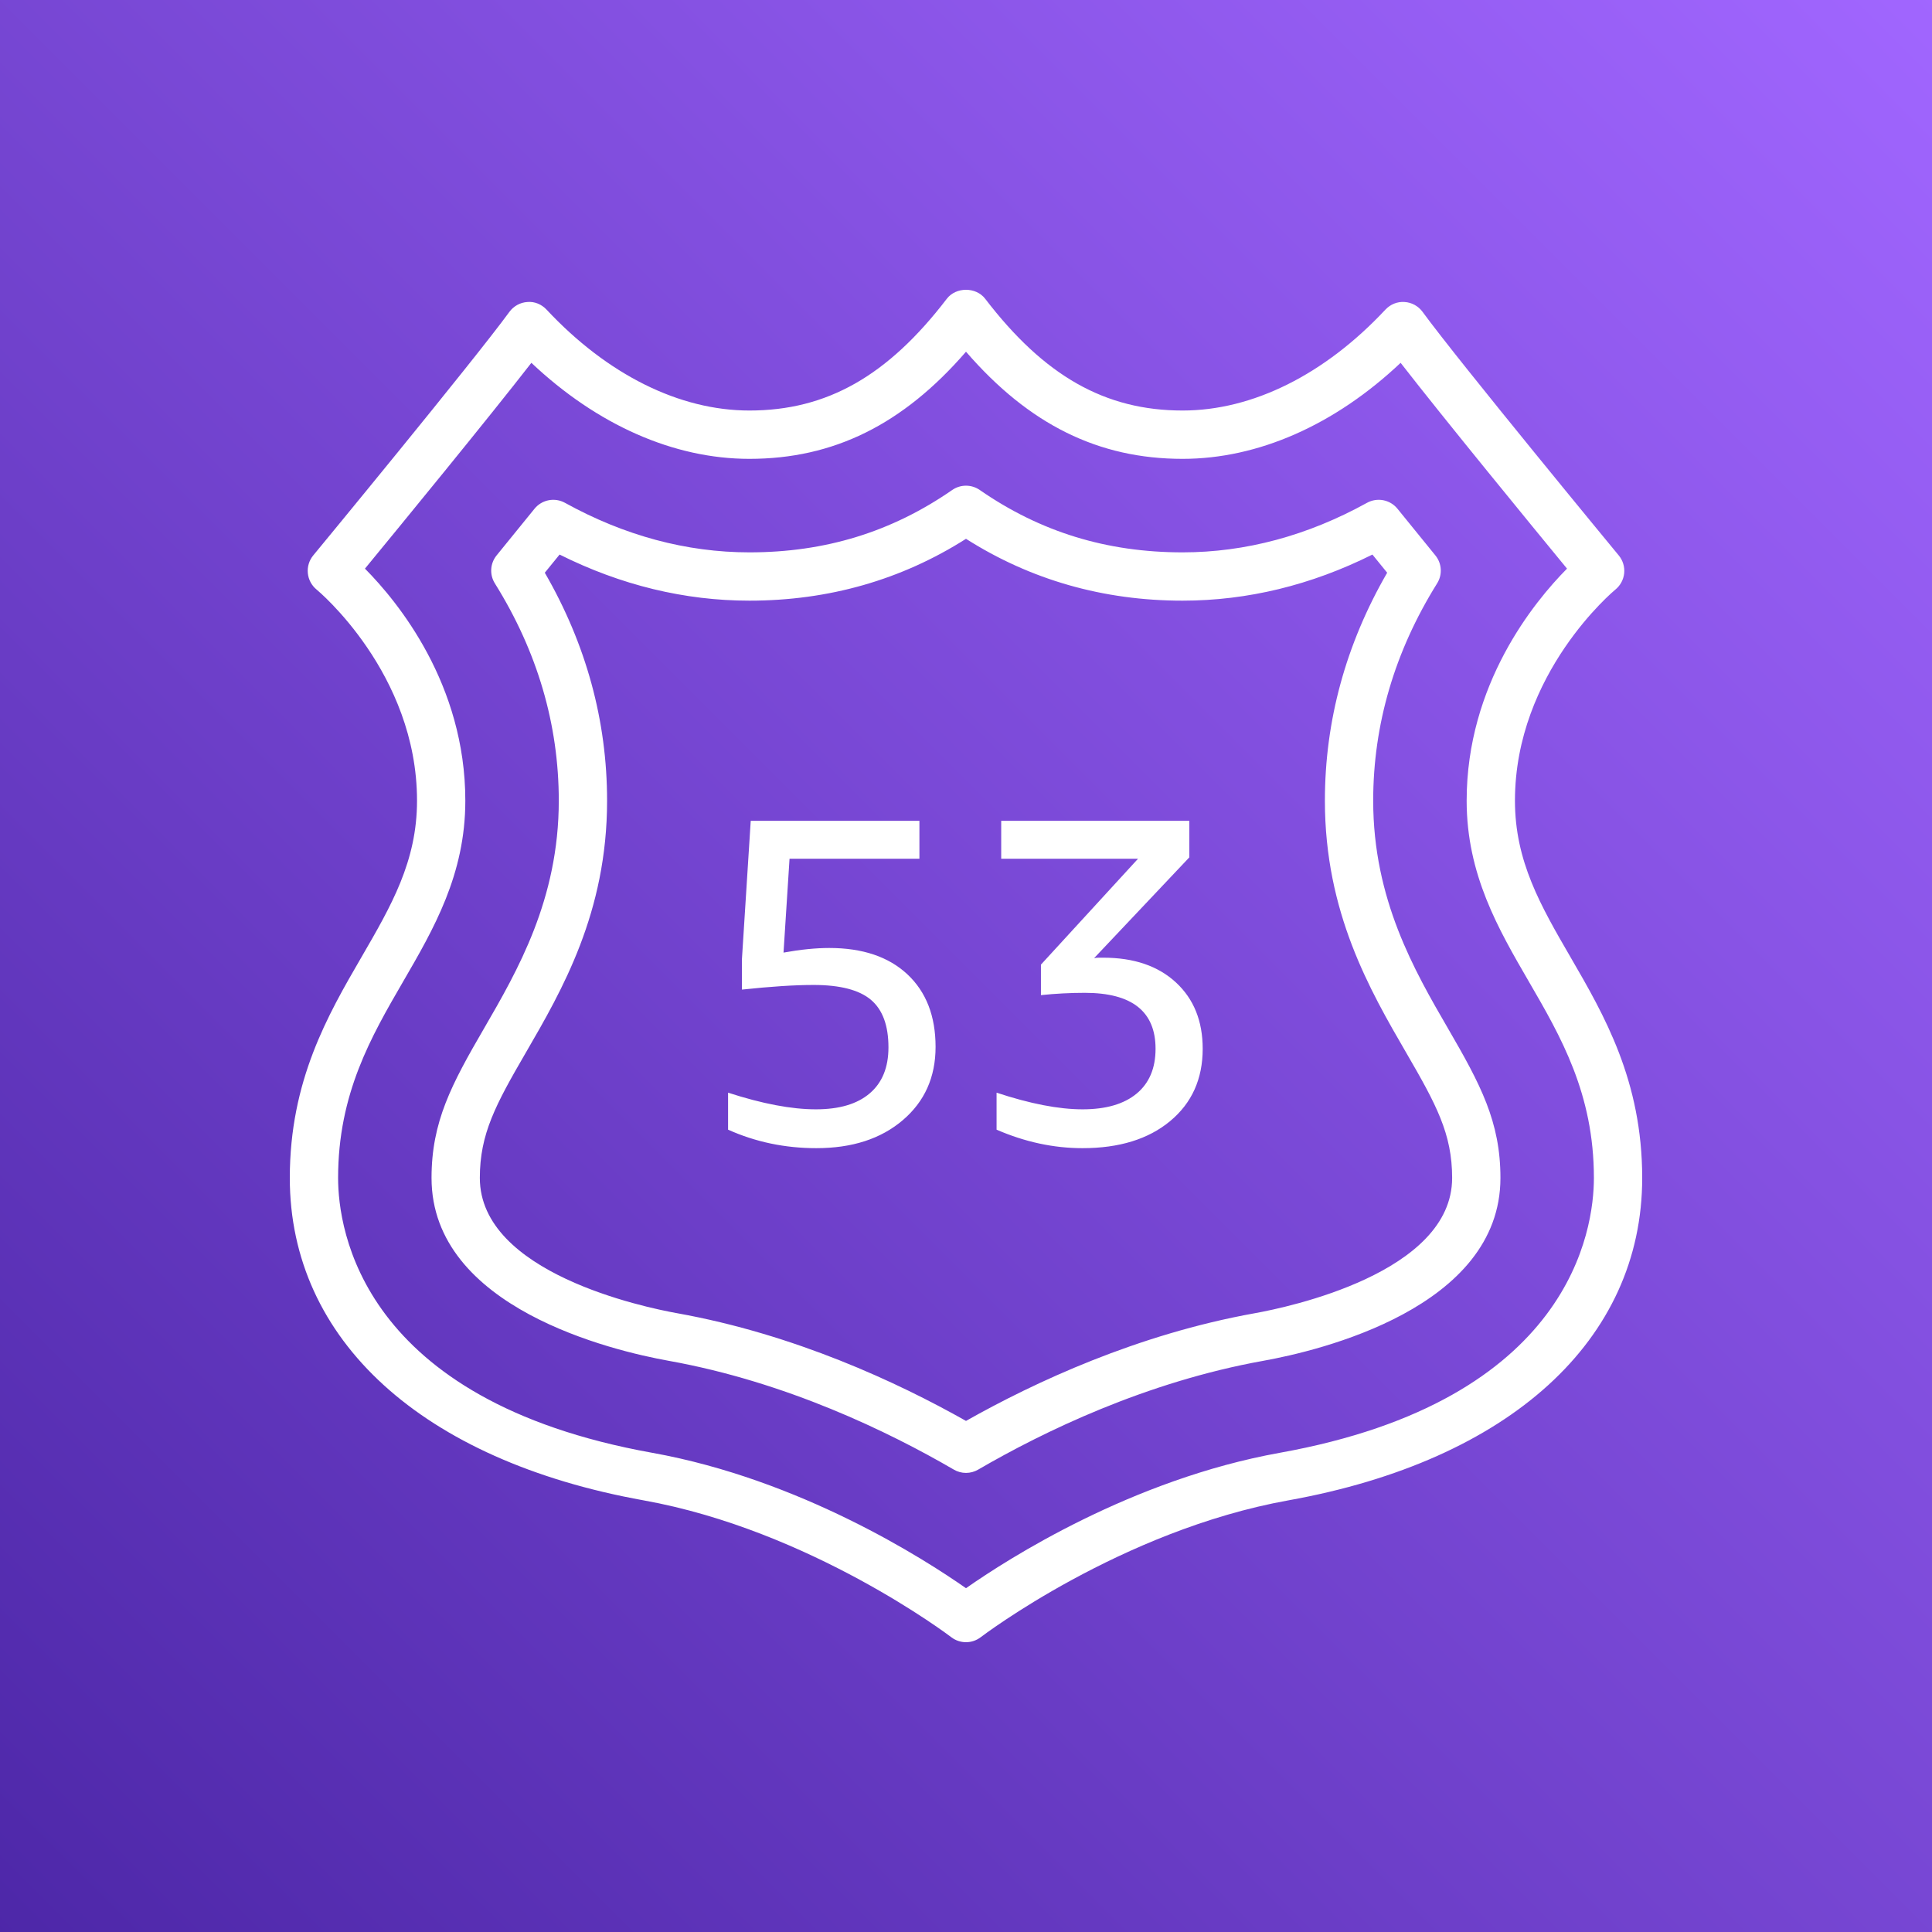
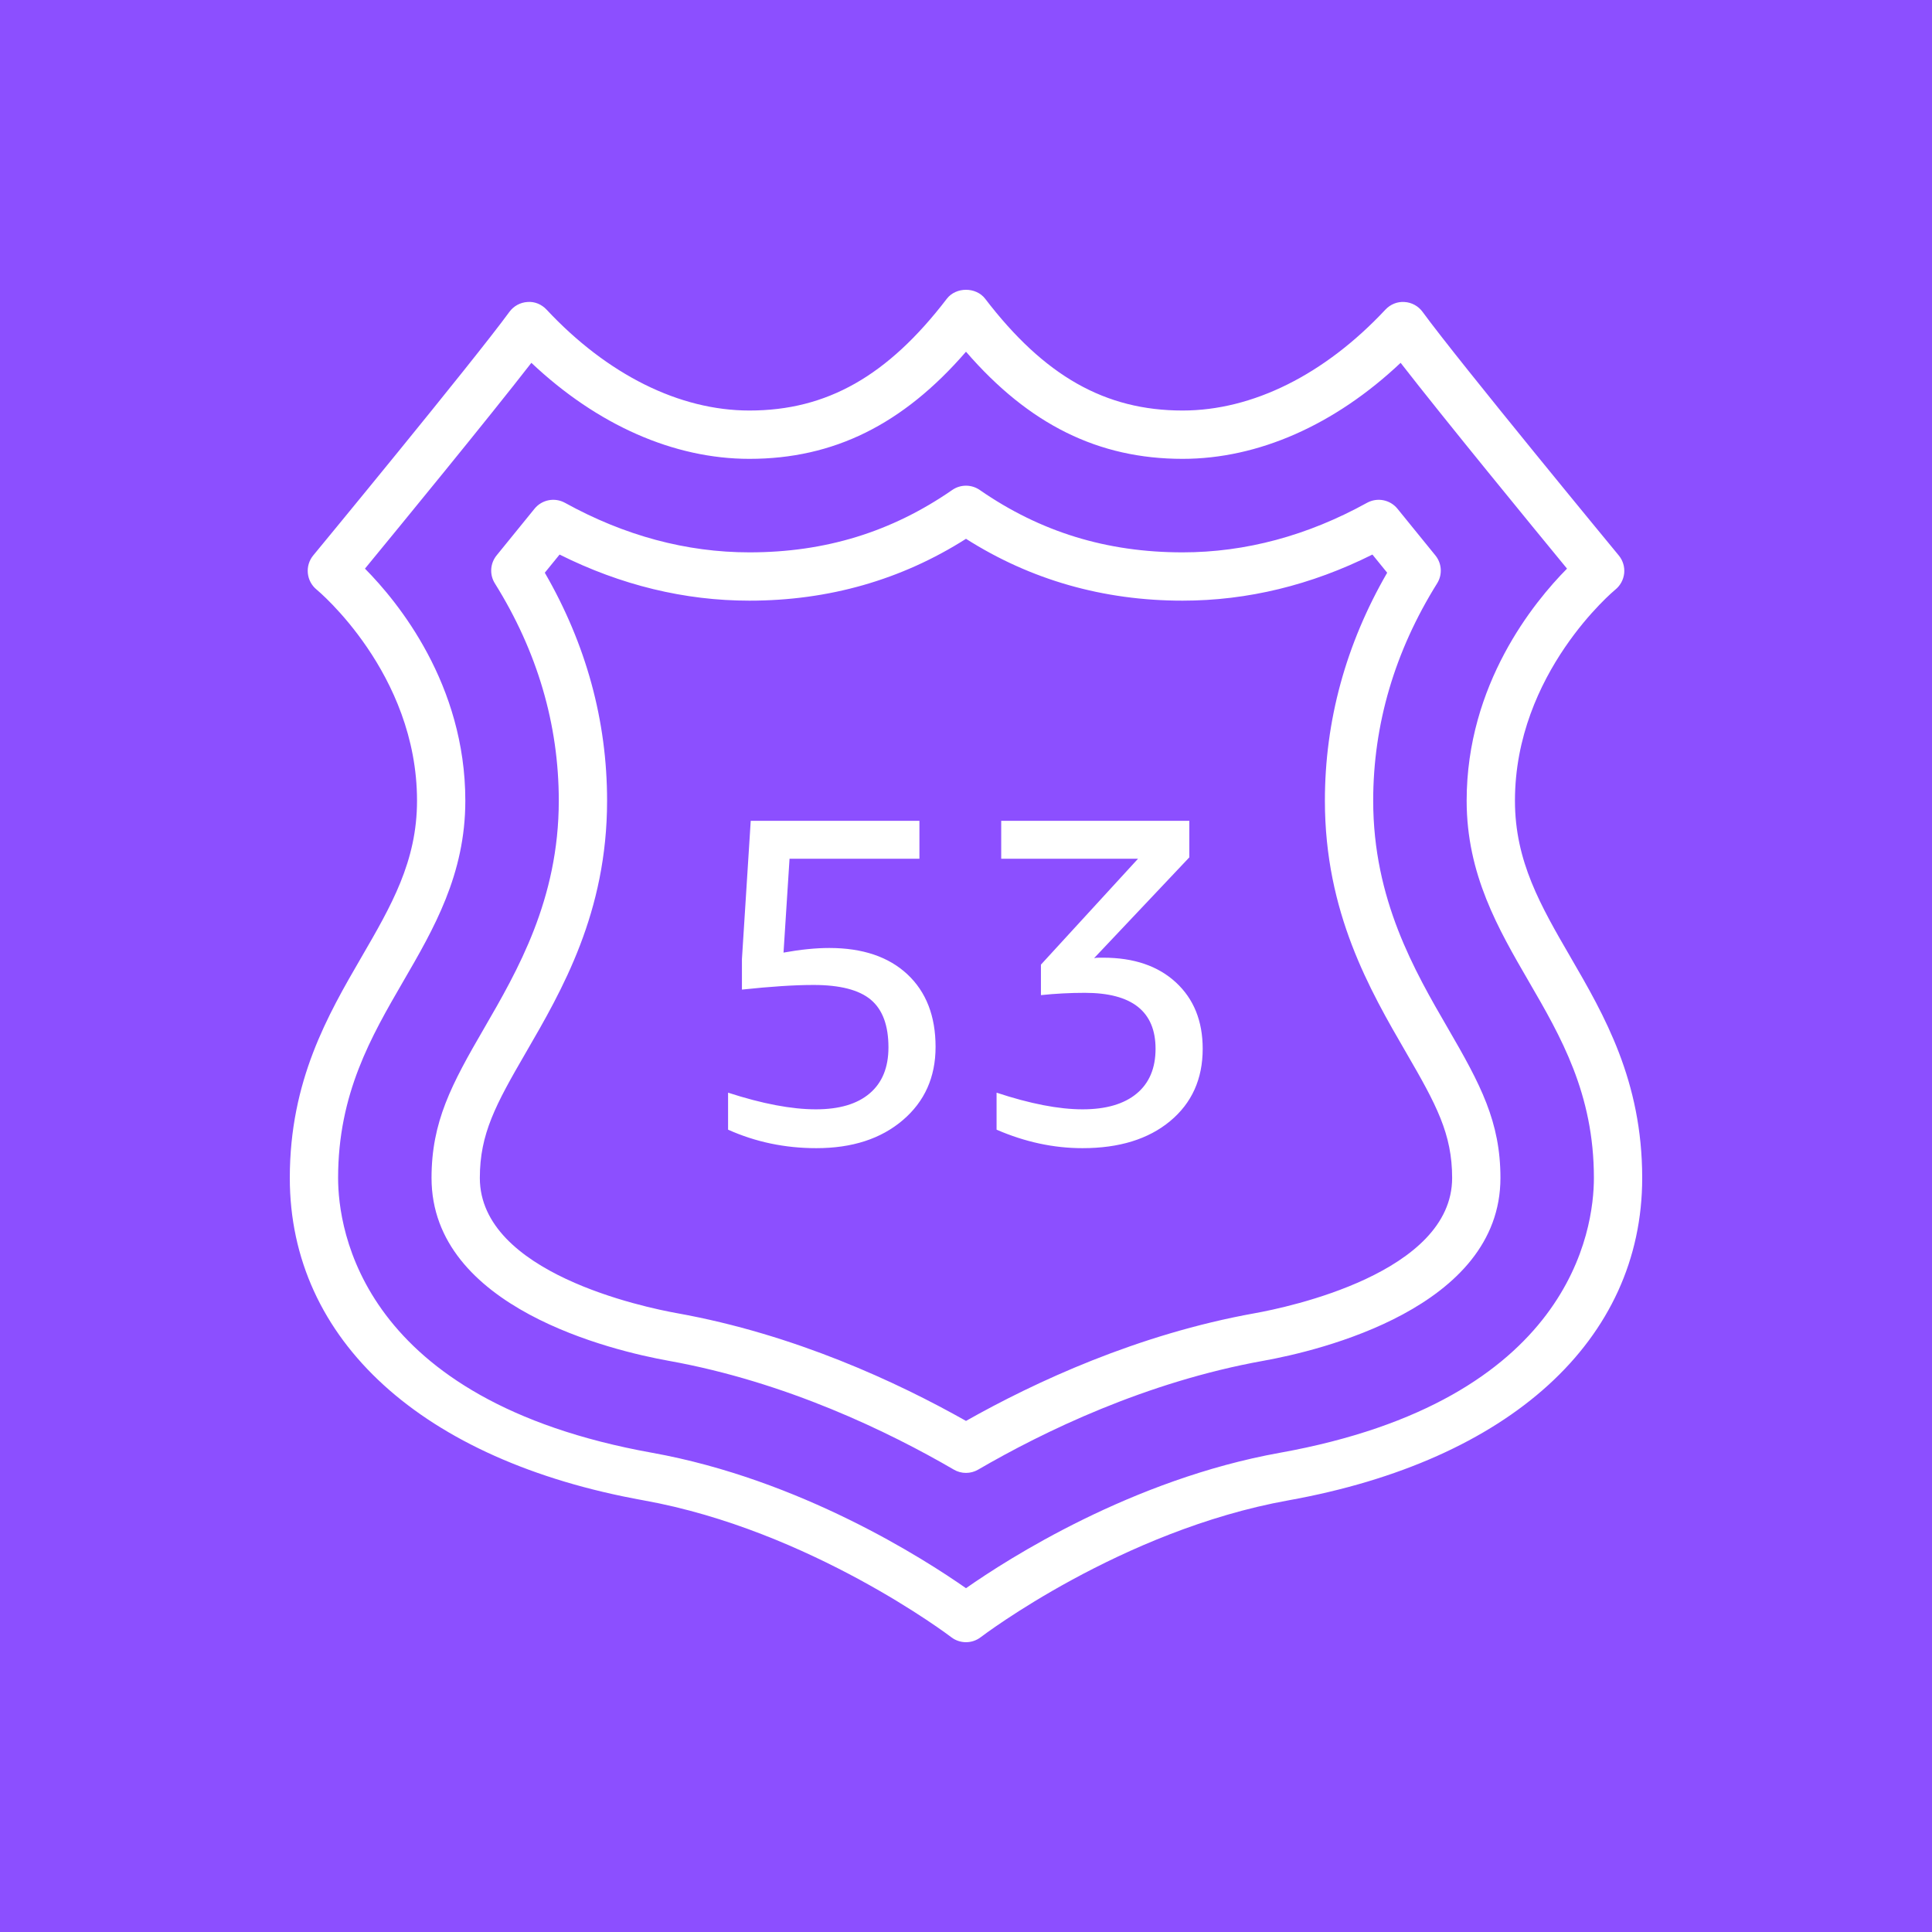
<svg xmlns="http://www.w3.org/2000/svg" width="80px" height="80px" viewBox="0 0 80 80" version="1.1">
-   <defs>
-     <linearGradient x1="0%" y1="100%" x2="100%" y2="0%" id="linearGradient-1">
-       <stop stop-color="#4D27A8" offset="0%" />
-       <stop stop-color="#A166FF" offset="100%" />
-     </linearGradient>
-   </defs>
  <g id="Icon-Architecture/64/Arch_Amazon-Route-53_64" stroke="none" stroke-width="1" fill="none" fill-rule="evenodd">
-     <g id="Icon-Architecture-BG/64/Networking-Content-Delivery" fill="url(#linearGradient-1)">
+     <g id="Icon-Architecture-BG/64/Networking-Content-Delivery" fill="#8C4FFF">
      <rect id="Rectangle" x="0" y="0" width="80" height="80" />
    </g>
    <path d="M48.692,40.68 C49.431,41.363 49.801,42.278 49.801,43.428 C49.801,44.678 49.351,45.676 48.452,46.423 C47.552,47.17 46.343,47.543 44.826,47.543 C43.627,47.543 42.44,47.287 41.266,46.777 L41.266,45.245 C42.657,45.705 43.843,45.935 44.826,45.935 C45.796,45.935 46.542,45.717 47.065,45.284 C47.588,44.85 47.849,44.231 47.849,43.428 C47.849,41.883 46.874,41.111 44.921,41.111 C44.309,41.111 43.703,41.143 43.103,41.206 L43.103,39.943 L47.123,35.559 L41.458,35.559 L41.458,33.989 L49.247,33.989 L49.247,35.502 L45.304,39.675 C45.369,39.662 45.431,39.656 45.496,39.656 L45.687,39.656 C46.951,39.656 47.952,39.997 48.692,40.68 M37.574,40.345 C38.351,41.073 38.74,42.074 38.74,43.35 C38.74,44.601 38.288,45.612 37.381,46.385 C36.475,47.157 35.283,47.543 33.803,47.543 C32.503,47.543 31.284,47.287 30.148,46.777 L30.148,45.245 C31.564,45.705 32.776,45.935 33.784,45.935 C34.754,45.935 35.497,45.715 36.013,45.274 C36.53,44.834 36.789,44.2 36.789,43.37 C36.789,42.463 36.546,41.806 36.061,41.398 C35.576,40.99 34.785,40.785 33.688,40.785 C32.897,40.785 31.909,40.85 30.722,40.977 L30.722,39.713 L31.086,33.989 L38.071,33.989 L38.071,35.559 L32.693,35.559 L32.444,39.445 C33.146,39.318 33.777,39.254 34.338,39.254 C35.716,39.254 36.795,39.617 37.574,40.345 M51.957,54.378 C47.103,55.25 42.852,57.227 40,58.837 C37.147,57.227 32.896,55.25 28.043,54.378 C26.677,54.133 19.869,52.711 19.869,48.776 C19.869,46.952 20.522,45.742 21.776,43.583 C23.274,41 25.138,37.784 25.138,33.156 C25.138,29.847 24.271,26.675 22.559,23.715 C22.76,23.467 22.965,23.216 23.171,22.963 C25.707,24.23 28.347,24.872 31.031,24.872 C34.311,24.872 37.325,24.011 40,22.311 C42.674,24.011 45.688,24.872 48.968,24.872 C51.652,24.872 54.293,24.23 56.829,22.963 C57.034,23.216 57.239,23.467 57.44,23.715 C55.728,26.675 54.861,29.847 54.861,33.156 C54.861,37.784 56.725,41 58.226,43.587 C59.477,45.742 60.13,46.952 60.13,48.776 C60.13,52.711 53.322,54.133 51.957,54.378 M56.861,33.156 C56.861,29.997 57.752,26.97 59.507,24.158 C59.735,23.795 59.706,23.328 59.434,22.996 C58.926,22.373 58.393,21.718 57.867,21.067 C57.562,20.69 57.032,20.586 56.606,20.82 C54.143,22.181 51.574,22.872 48.968,22.872 C45.824,22.872 43.077,22.026 40.569,20.289 C40.227,20.052 39.772,20.052 39.43,20.289 C36.922,22.026 34.175,22.872 31.031,22.872 C28.425,22.872 25.856,22.181 23.393,20.82 C22.968,20.586 22.437,20.69 22.132,21.067 C21.606,21.718 21.073,22.373 20.565,22.996 C20.294,23.328 20.264,23.795 20.492,24.158 C22.248,26.97 23.138,29.997 23.138,33.156 C23.138,37.246 21.423,40.202 20.045,42.581 C18.695,44.904 17.869,46.447 17.869,48.776 C17.869,54.165 25.385,55.934 27.689,56.348 C32.549,57.221 36.793,59.281 39.497,60.854 C39.652,60.945 39.826,60.99 40,60.99 C40.173,60.99 40.347,60.945 40.503,60.854 C43.207,59.281 47.45,57.221 52.31,56.348 C54.614,55.934 62.13,54.165 62.13,48.776 C62.13,46.447 61.304,44.904 59.954,42.578 C58.576,40.202 56.861,37.246 56.861,33.156 M52.994,60.157 C46.863,61.259 41.723,64.557 40,65.764 C38.276,64.557 33.136,61.259 27.005,60.157 C14.937,57.989 14,50.897 14,48.776 C14,45.285 15.371,42.923 16.697,40.637 C17.961,38.46 19.268,36.207 19.268,33.156 C19.268,28.336 16.485,24.931 15.112,23.546 C16.556,21.789 20.204,17.342 22.003,15.024 C24.729,17.597 27.898,19 31.031,19 C34.509,19 37.385,17.585 40,14.564 C42.614,17.585 45.49,19 48.968,19 C52.101,19 55.27,17.597 57.997,15.024 C59.796,17.342 63.443,21.789 64.887,23.546 C63.514,24.931 60.731,28.336 60.731,33.156 C60.731,36.207 62.039,38.46 63.302,40.637 C64.629,42.923 66,45.285 66,48.776 C66,50.897 65.062,57.989 52.994,60.157 M65.032,39.634 C63.797,37.505 62.731,35.668 62.731,33.156 C62.731,27.868 66.847,24.447 66.887,24.415 C67.094,24.247 67.226,24.003 67.254,23.737 C67.28,23.471 67.2,23.206 67.03,23 C66.963,22.92 60.408,14.973 58.906,12.914 C58.73,12.673 58.457,12.523 58.159,12.505 C57.86,12.483 57.572,12.602 57.368,12.82 C54.848,15.515 51.866,16.999 48.968,16.999 C45.764,16.999 43.244,15.572 40.794,12.371 C40.415,11.876 39.585,11.876 39.206,12.371 C36.755,15.572 34.235,16.999 31.031,16.999 C28.133,16.999 25.151,15.515 22.631,12.82 C22.427,12.602 22.137,12.478 21.84,12.505 C21.543,12.523 21.269,12.673 21.093,12.914 C19.591,14.973 13.036,22.92 12.969,23 C12.8,23.206 12.72,23.471 12.747,23.736 C12.773,24.001 12.904,24.245 13.11,24.413 C13.152,24.447 17.268,27.868 17.268,33.156 C17.268,35.668 16.202,37.505 14.967,39.634 C13.576,42.031 12,44.747 12,48.776 C12,55.487 17.477,60.478 26.652,62.127 C33.559,63.368 39.334,67.749 39.391,67.794 C39.57,67.931 39.785,68 40,68 C40.214,68 40.429,67.931 40.609,67.793 C40.667,67.749 46.422,63.371 53.347,62.127 C62.522,60.478 68,55.487 68,48.776 C68,44.747 66.423,42.031 65.032,39.634" id="Amazon-Route-53-Icon_64_Squid" fill="#FFFFFF" />
  </g>
</svg>
